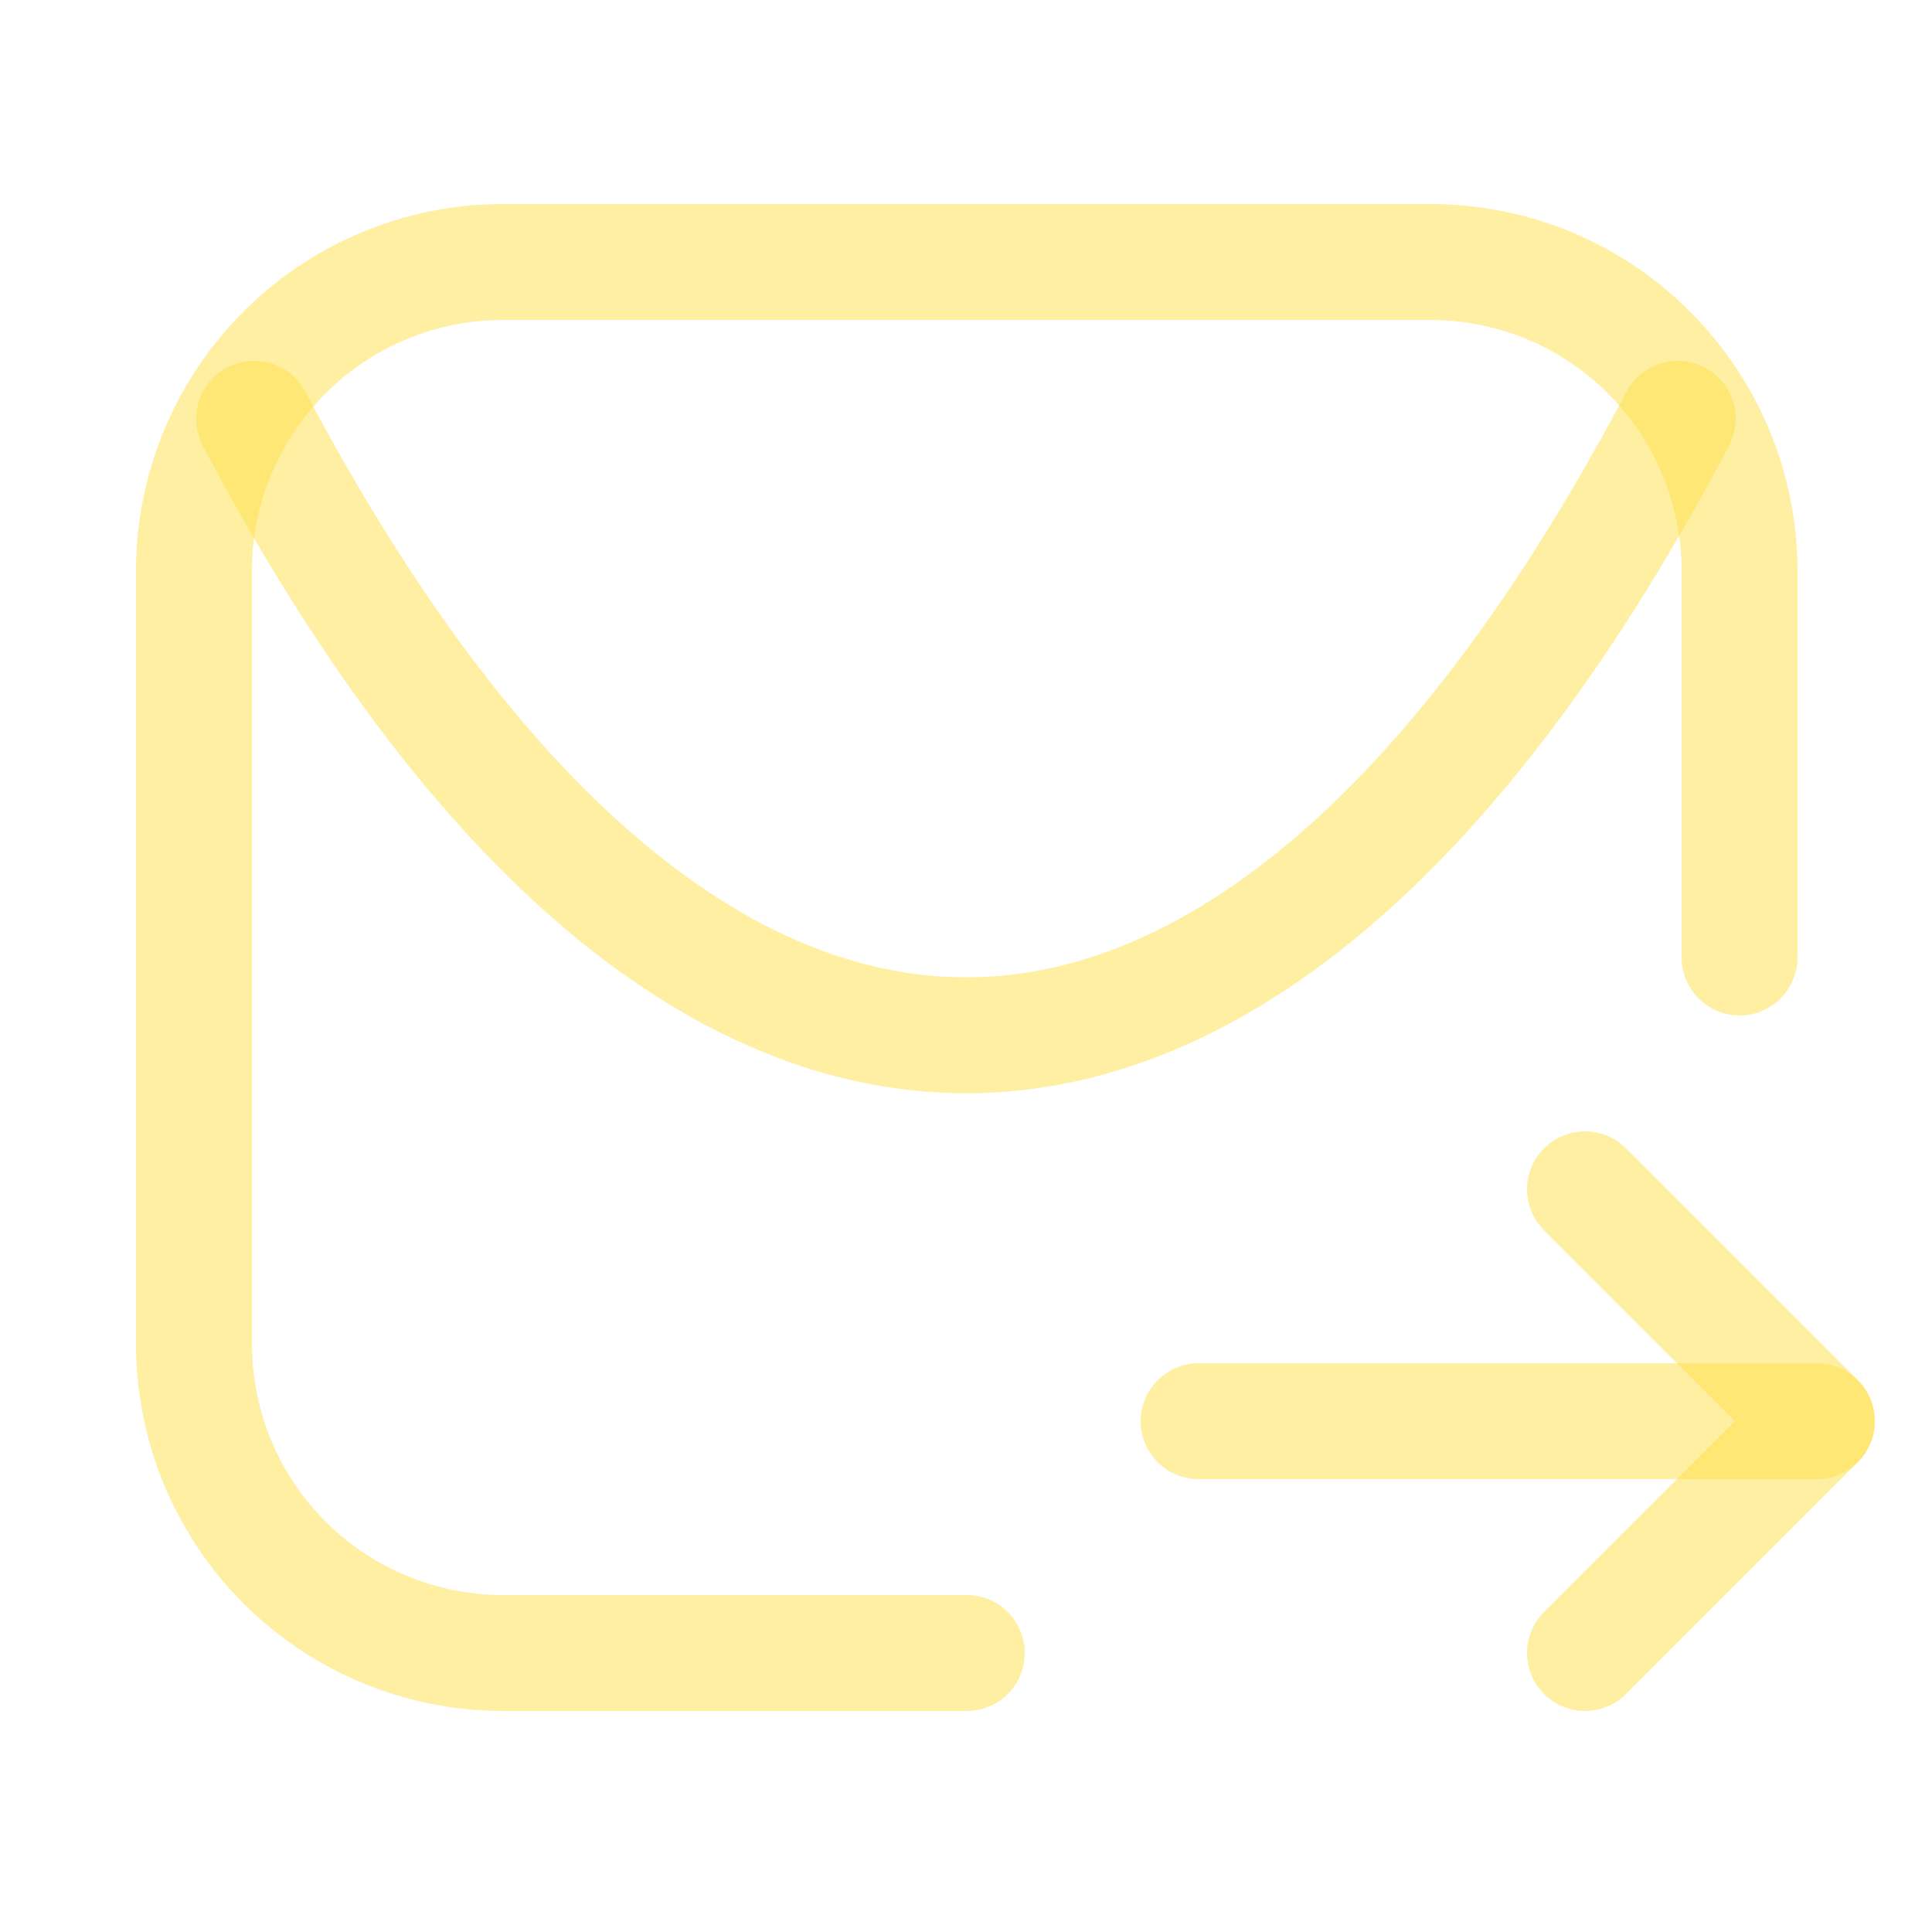
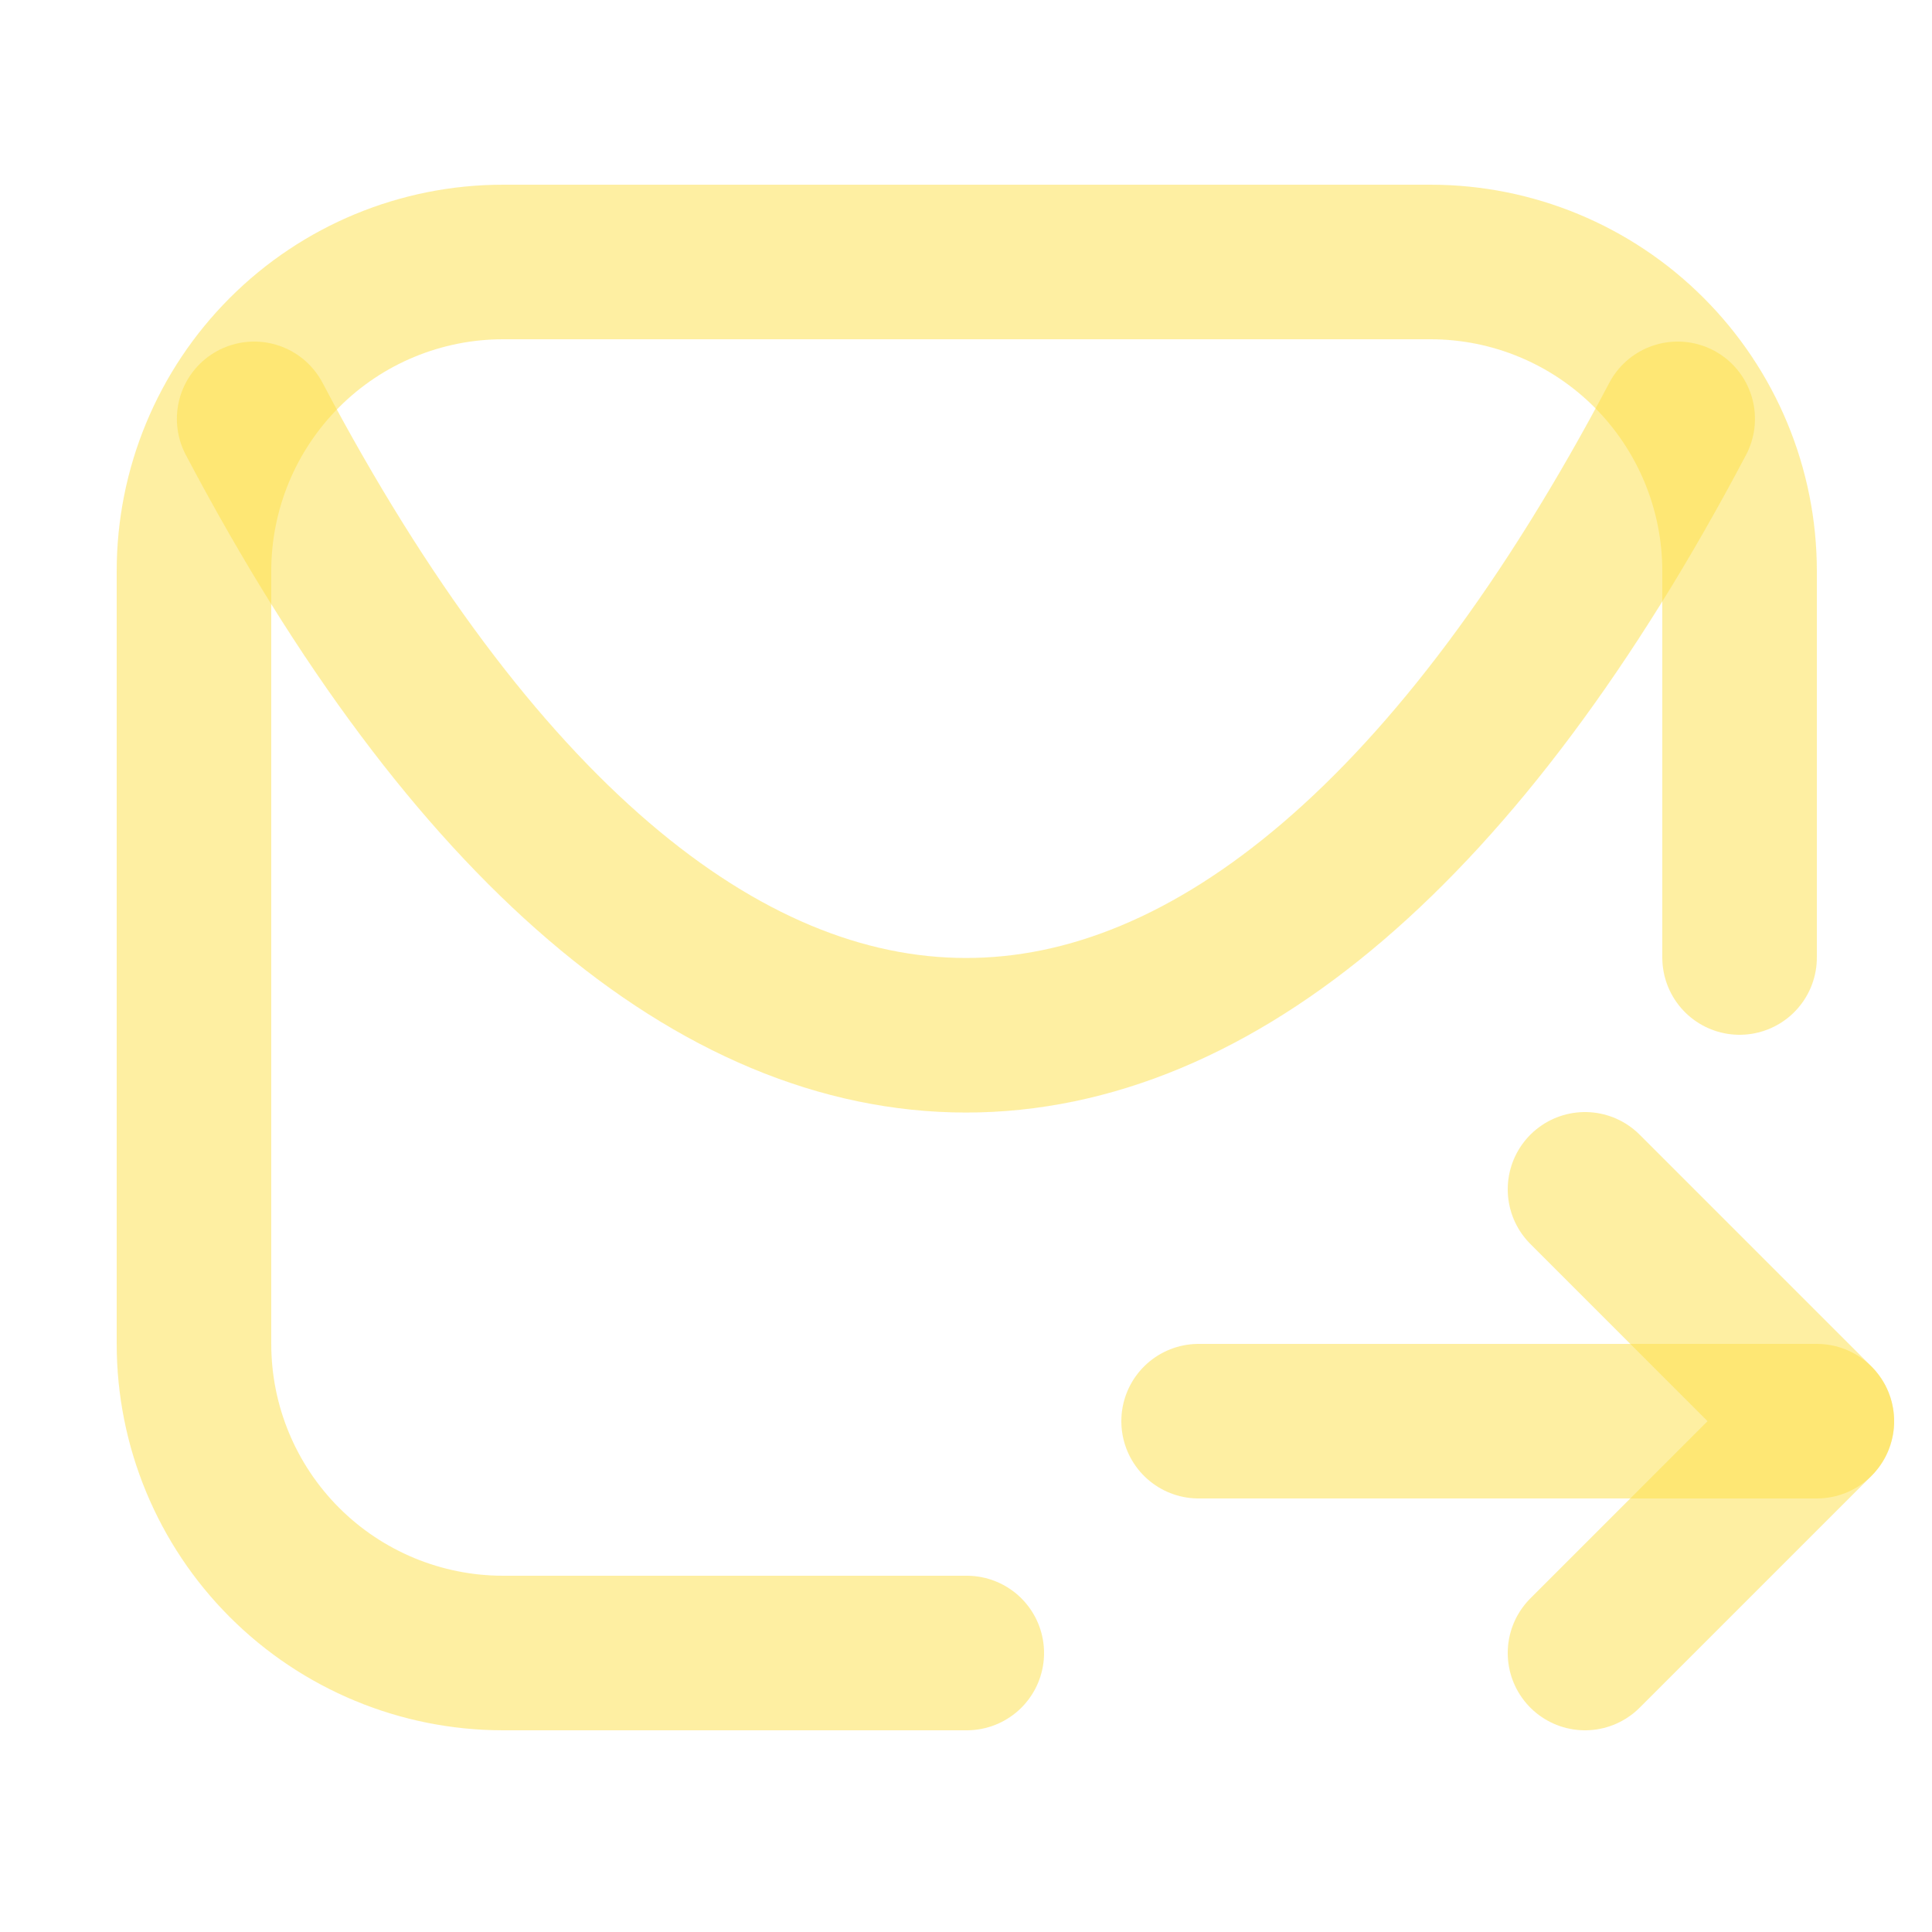
<svg xmlns="http://www.w3.org/2000/svg" width="800px" height="800px" viewBox="-0.5 0 25 25" fill="none">
-   <path d="M22.01 12.39V7.39C22.01 6.329 21.588 5.312 20.838 4.562C20.088 3.811 19.071 3.39 18.01 3.39H6.01C4.949 3.39 3.931 3.811 3.181 4.562C2.431 5.312 2.01 6.329 2.01 7.39V17.39C2.01 18.451 2.431 19.468 3.181 20.218C3.931 20.968 4.949 21.39 6.01 21.39H12.01" stroke="#fde04780" stroke-width="1.5" stroke-linecap="round" stroke-linejoin="round" />
-   <path d="M21.209 5.42C15.599 16.06 8.399 16.05 2.789 5.42" stroke="#fde04780" stroke-width="1.5" stroke-linecap="round" stroke-linejoin="round" />
-   <path d="M15.01 18.39H23.01" stroke="#fde04780" stroke-width="1.5" stroke-linecap="round" stroke-linejoin="round" />
-   <path d="M20.01 15.39L23.01 18.39L20.01 21.39" stroke="#fde04780" stroke-width="1.5" stroke-linecap="round" stroke-linejoin="round" />
+   <path d="M22.01 12.39V7.39C22.01 6.329 21.588 5.312 20.838 4.562C20.088 3.811 19.071 3.39 18.01 3.39H6.01C4.949 3.39 3.931 3.811 3.181 4.562C2.431 5.312 2.01 6.329 2.01 7.39V17.39C2.01 18.451 2.431 19.468 3.181 20.218C3.931 20.968 4.949 21.39 6.01 21.39H12.01" stroke="#fde04780" stroke-width="2" stroke-linecap="round" stroke-linejoin="round" />
+   <path d="M21.209 5.42C15.599 16.06 8.399 16.05 2.789 5.42" stroke="#fde04780" stroke-width="2" stroke-linecap="round" stroke-linejoin="round" />
+   <path d="M15.01 18.39H23.01" stroke="#fde04780" stroke-width="2" stroke-linecap="round" stroke-linejoin="round" />
+   <path d="M20.01 15.39L23.01 18.39L20.01 21.39" stroke="#fde04780" stroke-width="2" stroke-linecap="round" stroke-linejoin="round" />
</svg>
